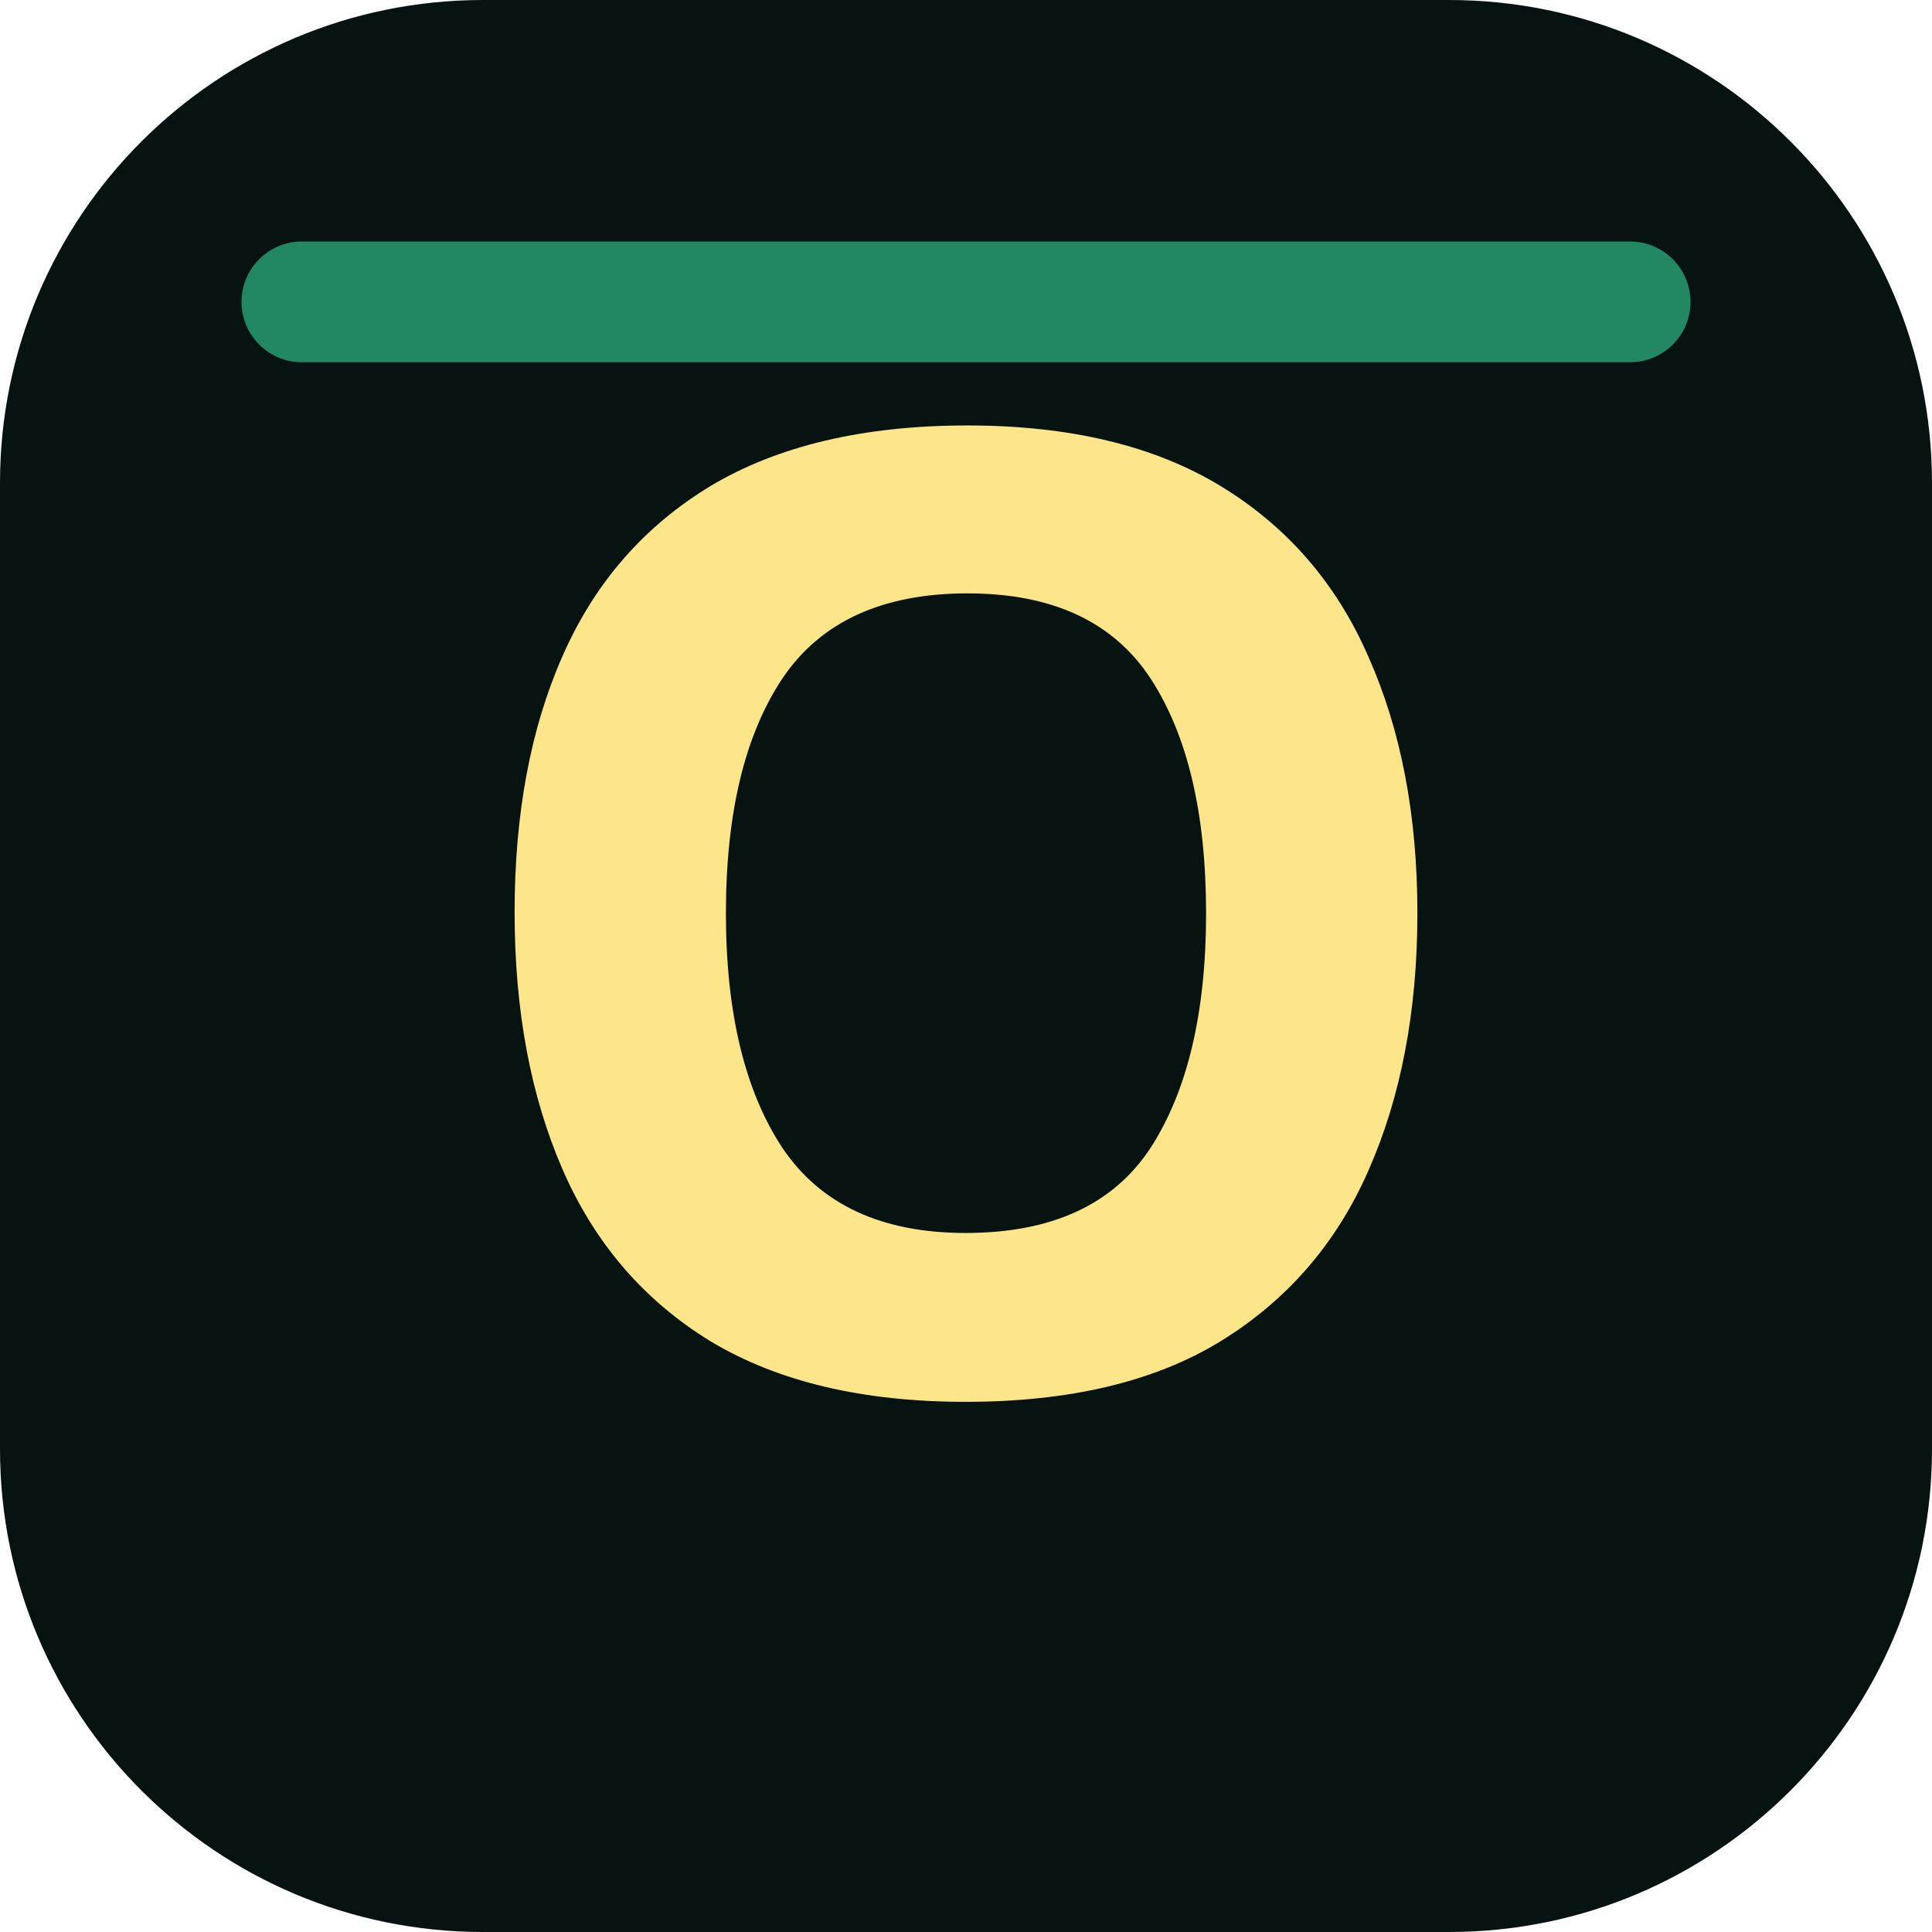
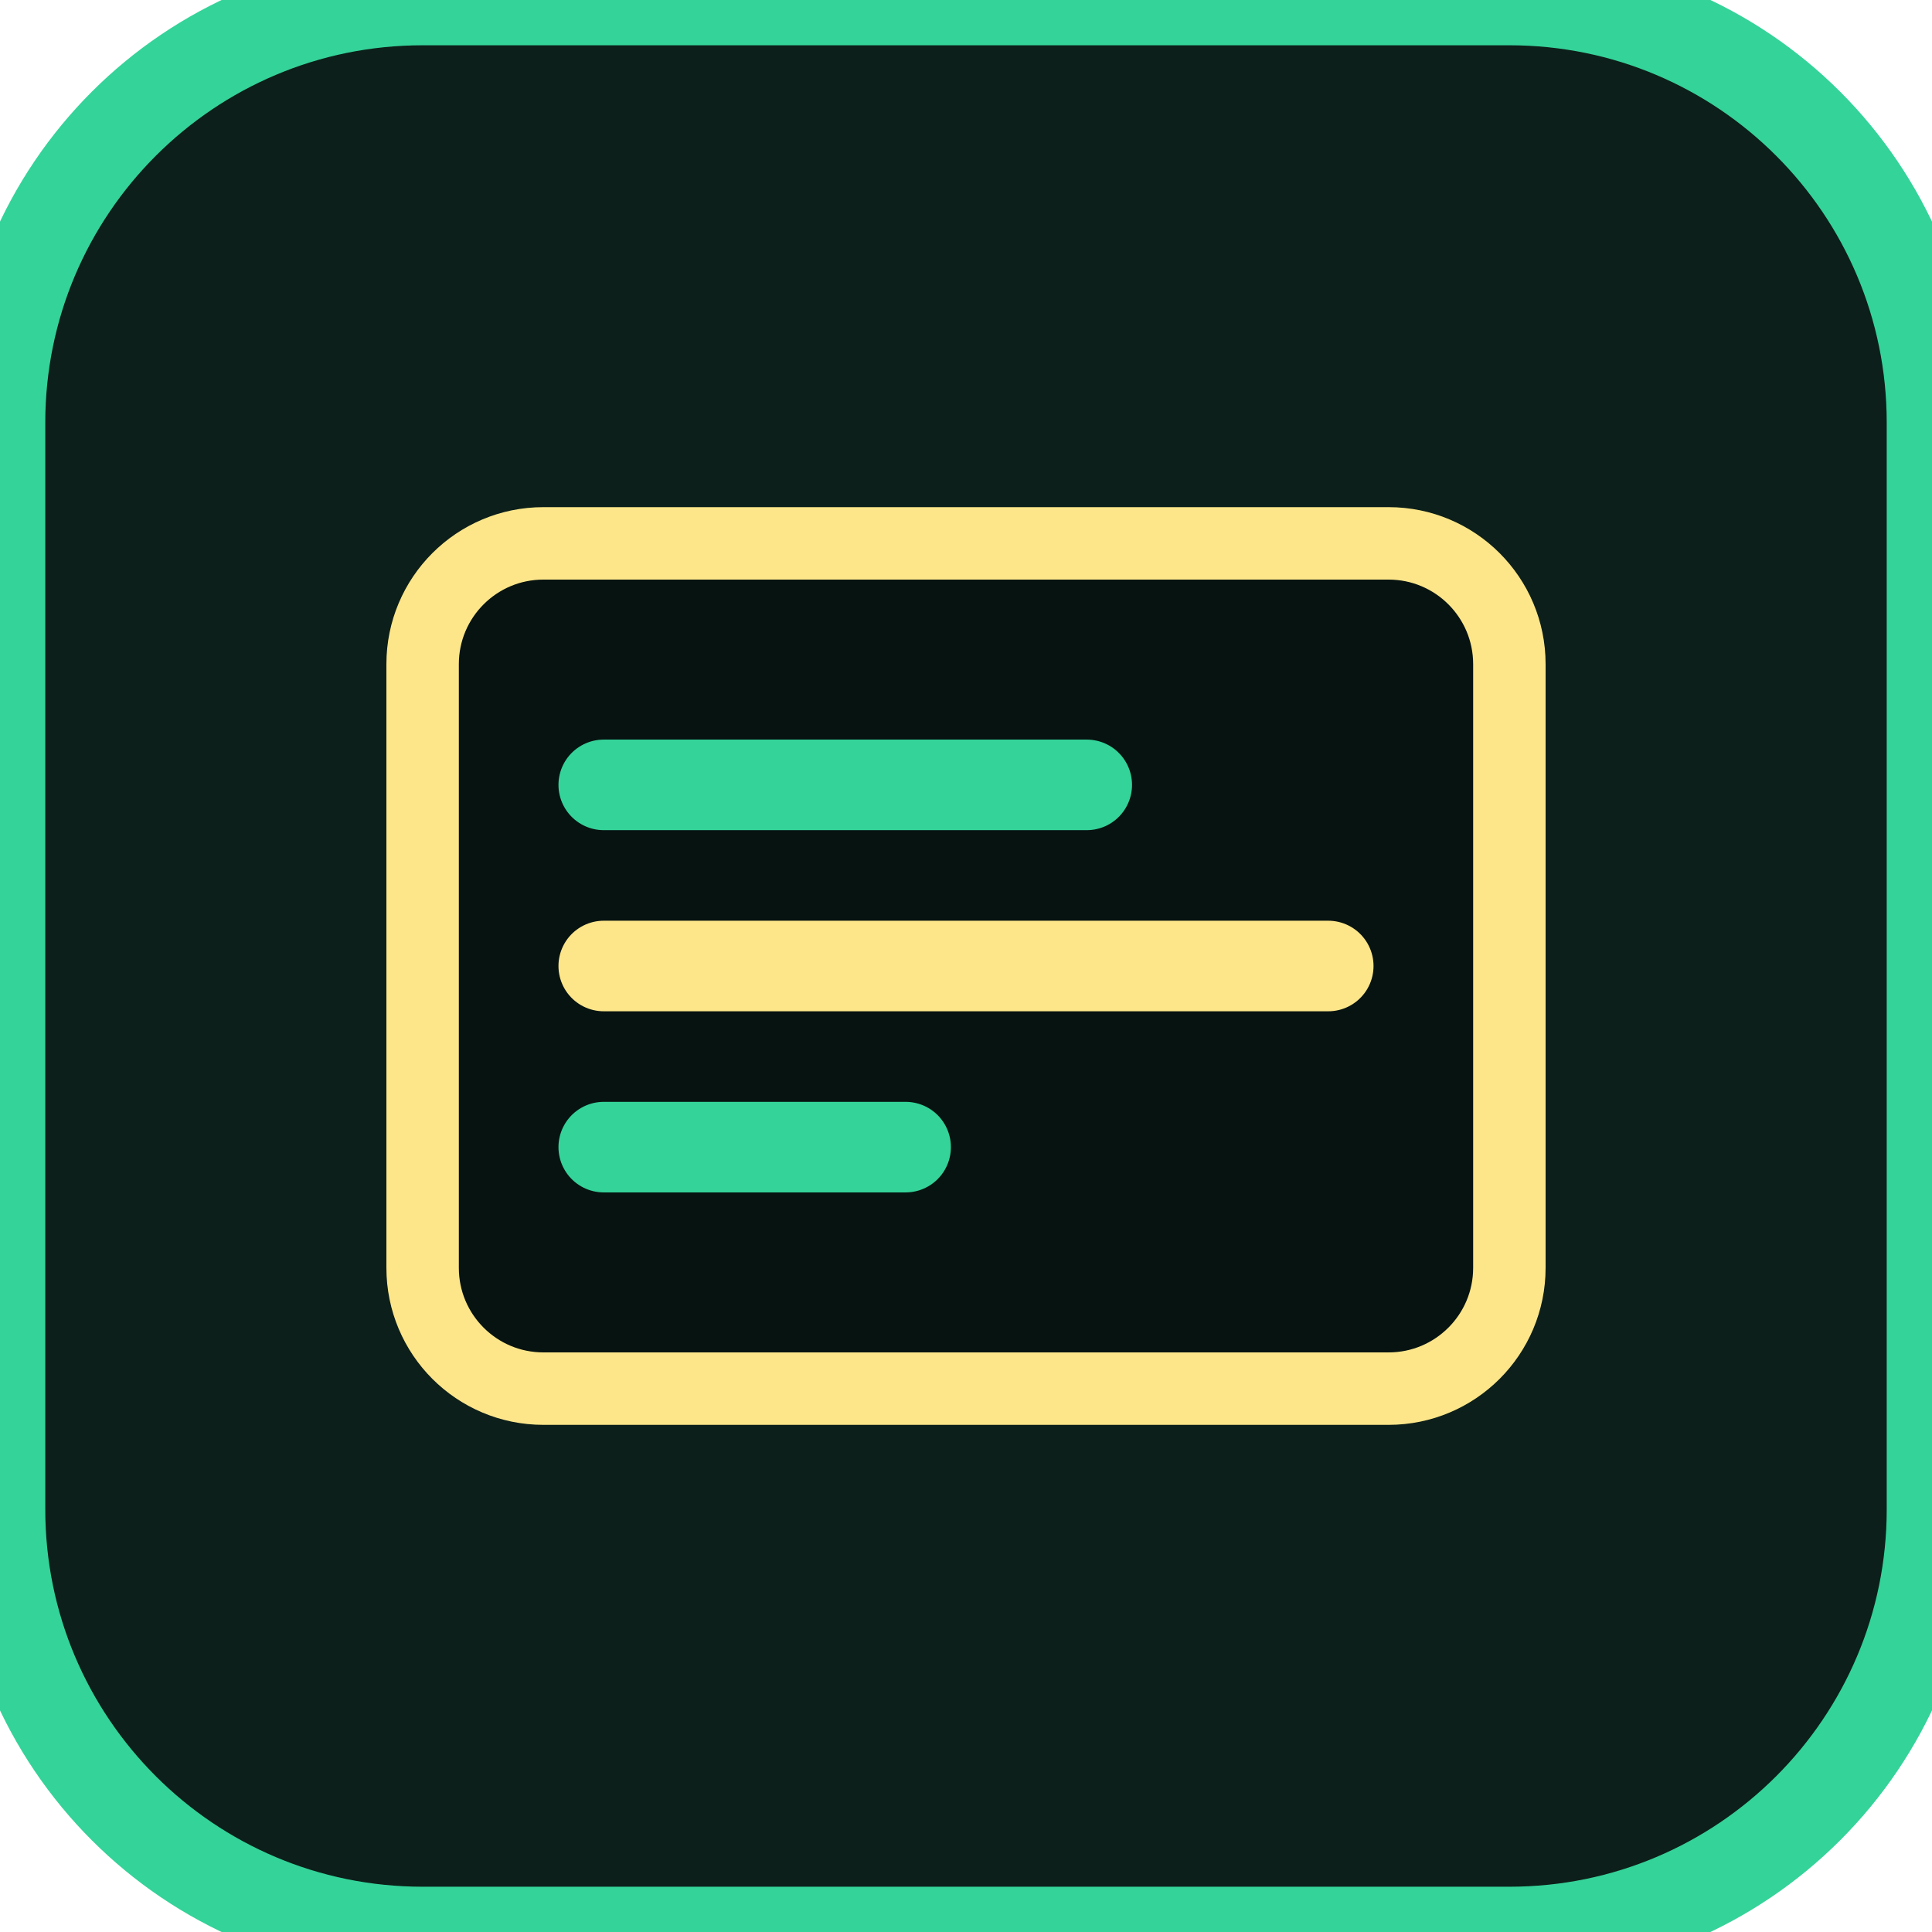
<svg xmlns="http://www.w3.org/2000/svg" width="32" height="32" viewBox="0 0 32 32" fill="none">
-   <rect width="32" height="32" rx="8" fill="#071311" />
-   <text x="16" y="23" text-anchor="middle" font-size="22" font-weight="700" fill="#fde68a" font-family="sans-serif">O</text>
-   <rect x="4" y="4" width="24" height="2" rx="1" fill="#34d399" opacity="0.6" />
+   <rect width="32" height="32" rx="7" fill="#0d1f1a" stroke="#34d399" stroke-width="1.5" />
+   <rect x="7" y="9" width="18" height="14" rx="2" fill="#071311" stroke="#fde68a" stroke-width="1.2" />
+   <line x1="10" y1="13" x2="18" y2="13" stroke="#34d399" stroke-width="1.5" stroke-linecap="round" />
+   <line x1="10" y1="16" x2="22" y2="16" stroke="#fde68a" stroke-width="1.5" stroke-linecap="round" />
+   <line x1="10" y1="19" x2="15" y2="19" stroke="#34d399" stroke-width="1.5" stroke-linecap="round" />
</svg>
